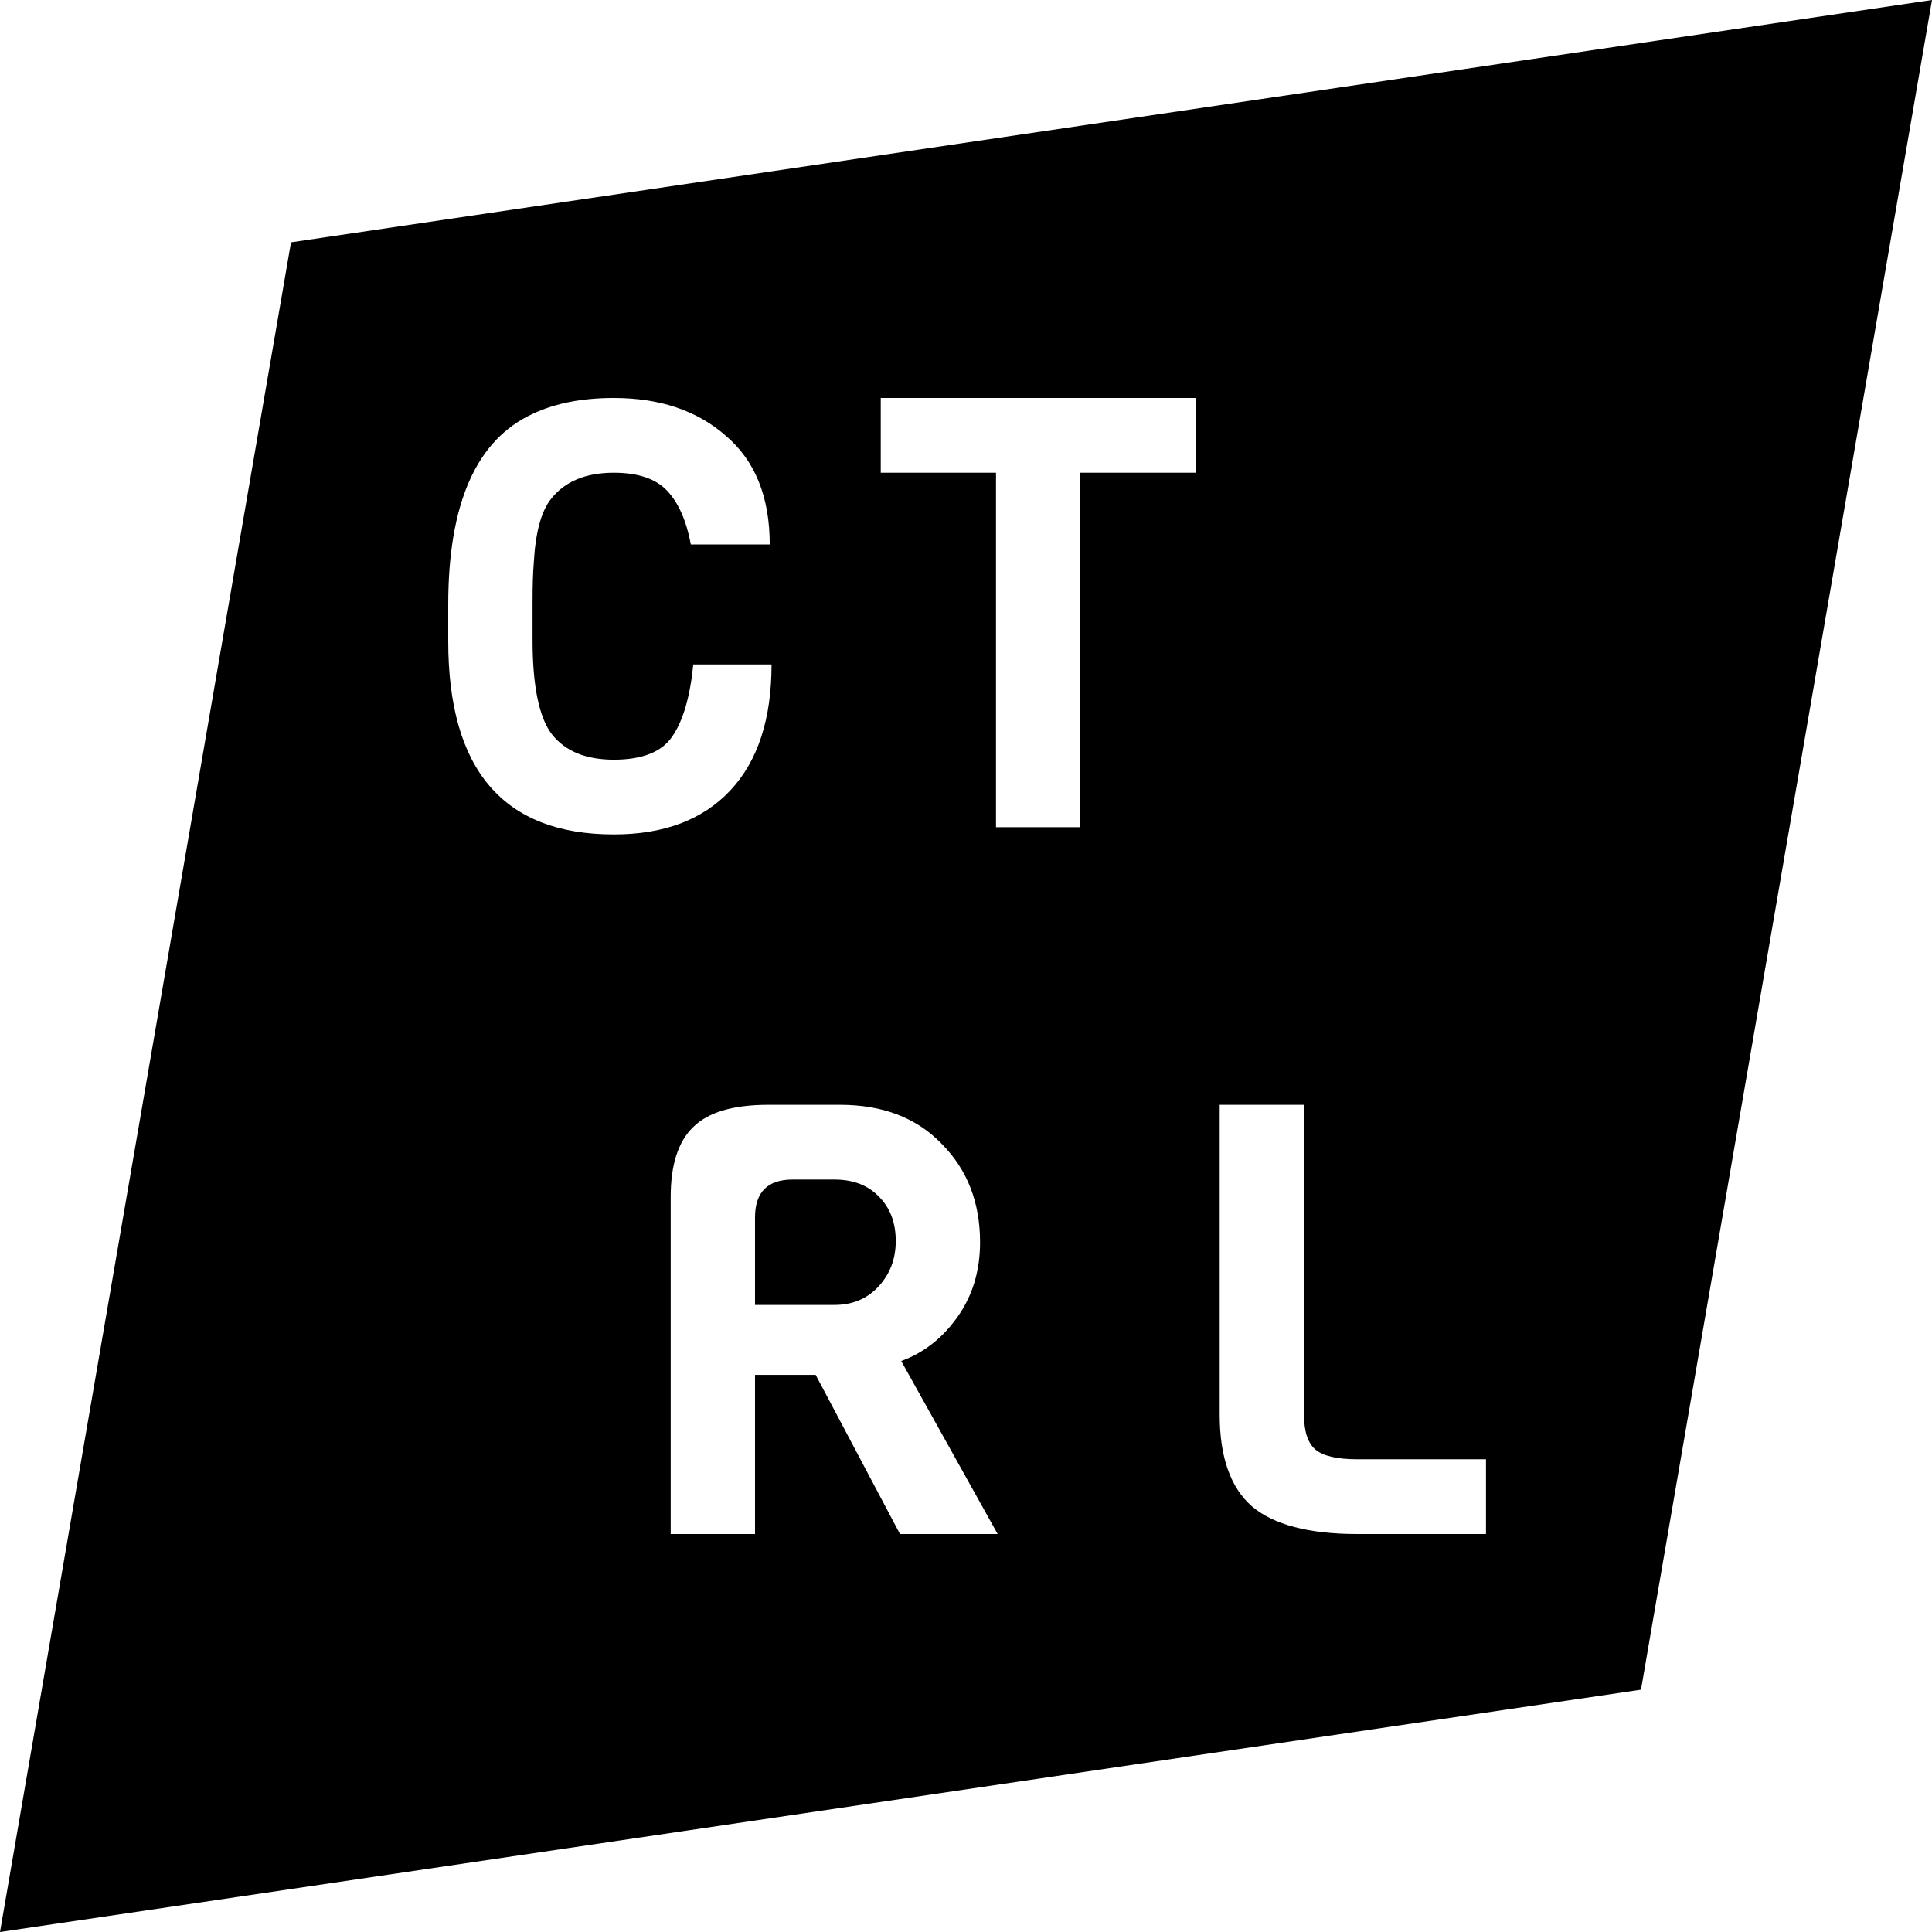
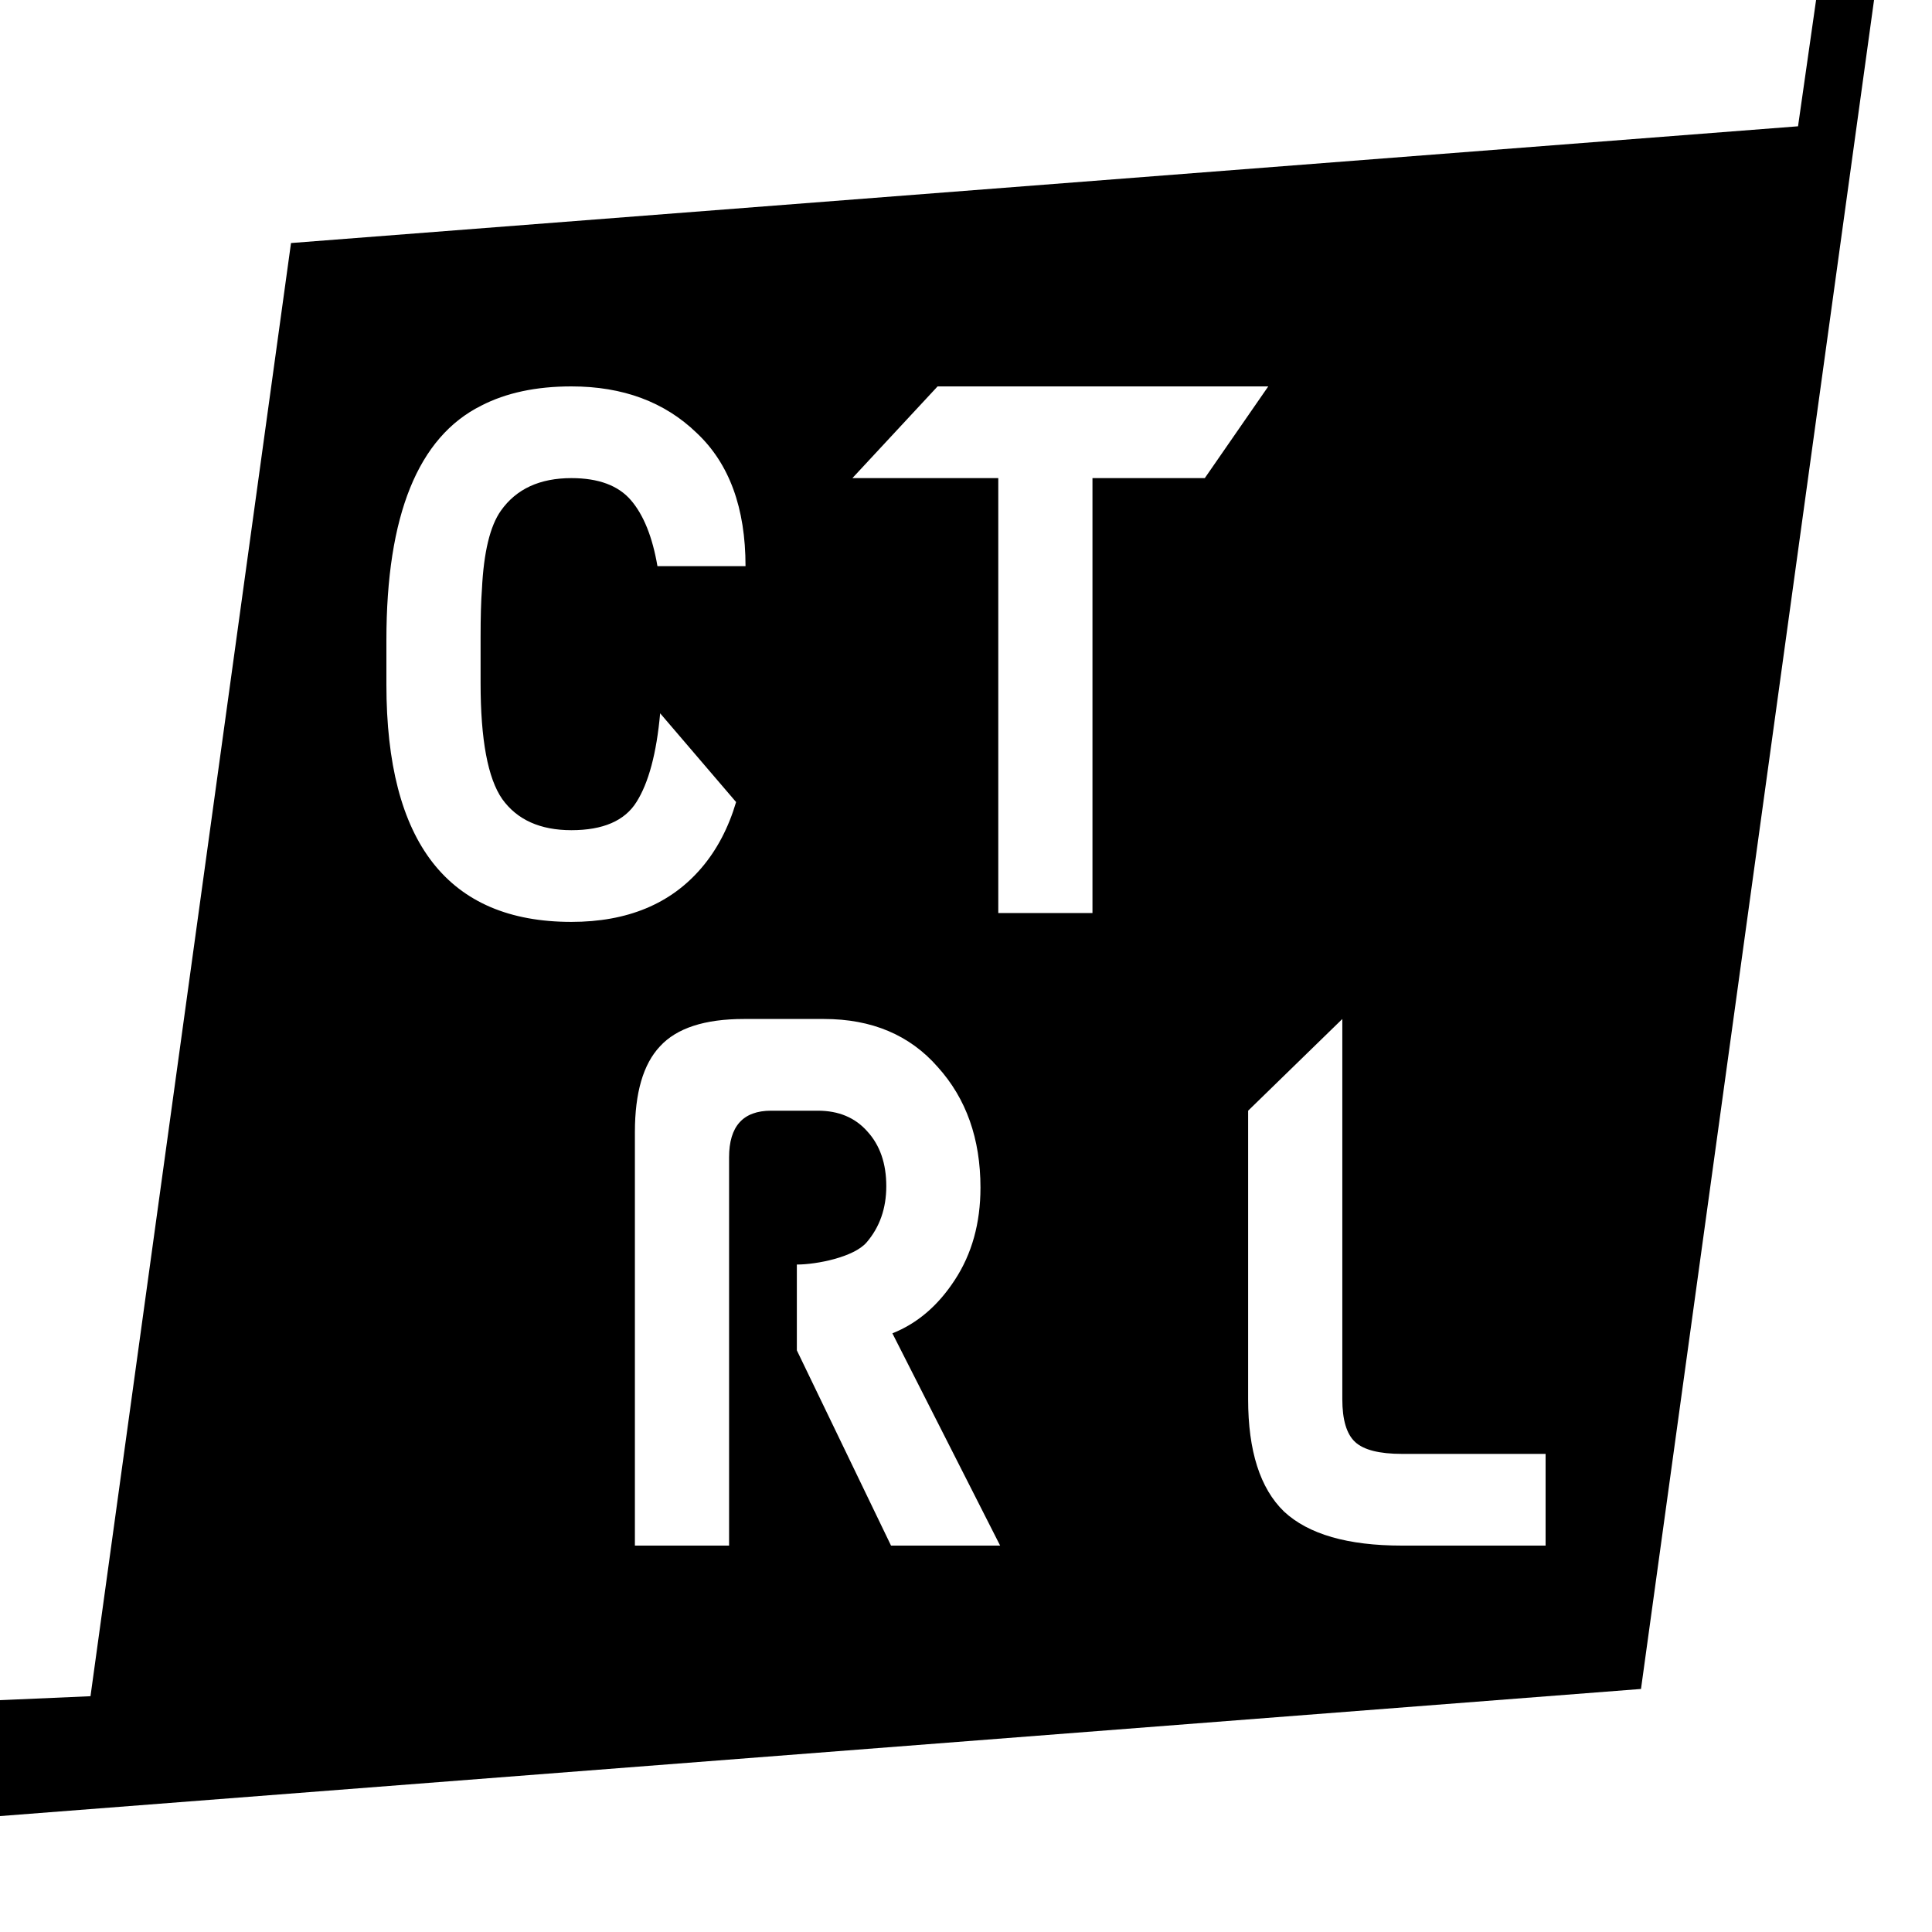
- <svg xmlns="http://www.w3.org/2000/svg" width="150" height="150" viewBox="0 0 150 150" fill="none">
-   <g clip-path="url(#clip0_7_2)">
-     <mask id="mask0_7_2" style="mask-type:luminance" maskUnits="userSpaceOnUse" x="0" y="0" width="150" height="150">
-       <path d="M150 0H0V150H150V0Z" fill="white" />
+ <svg xmlns="http://www.w3.org/2000/svg" width="200" height="200" viewBox="0 0 200 200" fill="none">
+   <g clip-path="url(#clip0_18_43)">
+     <mask id="mask0_18_43" style="mask-type:luminance" maskUnits="userSpaceOnUse" x="0" y="0" width="200" height="200">
+       <path d="M200 0H0V200H200V0Z" fill="white" />
    </mask>
-     <g mask="url(#mask0_7_2)">
-       <path d="M150 0H0V150H150V0Z" fill="black" />
-       <path d="M150 0H0V150L22.594 18.814L150 0Z" fill="white" />
-       <path d="M0 150H150V0L127.406 131.186L0 150Z" fill="white" />
-       <path d="M53.828 51.587H59.903C59.903 55.83 58.836 59.091 56.701 61.369C54.566 63.647 51.551 64.785 47.658 64.785C39.086 64.785 34.8 59.777 34.8 49.762V46.953C34.8 39.059 36.998 34.114 41.394 32.117C43.121 31.306 45.209 30.9 47.658 30.9C51.237 30.9 54.142 31.883 56.371 33.849C58.632 35.783 59.762 38.591 59.762 42.273H53.639C53.294 40.432 52.682 39.044 51.803 38.108C50.923 37.172 49.542 36.703 47.658 36.703C45.46 36.703 43.827 37.39 42.76 38.763C42.006 39.73 41.566 41.384 41.441 43.724C41.378 44.473 41.347 45.487 41.347 46.766V49.668C41.347 53.256 41.849 55.706 42.854 57.016C43.89 58.327 45.491 58.982 47.658 58.982C49.856 58.982 51.363 58.389 52.179 57.203C53.027 55.986 53.576 54.114 53.828 51.587Z" fill="white" />
-       <path d="M92.872 36.703H83.876V64.224H77.33V36.703H68.381V30.9H92.872V36.703Z" fill="white" />
-       <path d="M77.458 119.1H69.876L63.329 106.744H58.619V119.1H52.072V92.937C52.072 90.441 52.653 88.631 53.815 87.508C54.977 86.353 56.923 85.776 59.655 85.776H65.213C68.541 85.776 71.178 86.79 73.125 88.819C75.103 90.815 76.092 93.359 76.092 96.447C76.092 98.694 75.496 100.644 74.303 102.298C73.141 103.92 71.697 105.044 69.97 105.668L77.458 119.1ZM64.789 101.315C66.17 101.315 67.301 100.847 68.18 99.911C69.09 98.944 69.546 97.758 69.546 96.354C69.546 94.918 69.106 93.764 68.227 92.891C67.379 92.017 66.233 91.58 64.789 91.58H61.539C59.592 91.58 58.619 92.563 58.619 94.528V101.315H64.789Z" fill="white" />
-       <path d="M115.372 119.1H105.387C101.619 119.1 98.888 118.382 97.192 116.947C95.528 115.481 94.696 113.109 94.696 109.833V85.776H101.243V109.833C101.243 111.143 101.541 112.049 102.137 112.548C102.734 113.047 103.817 113.297 105.387 113.297H115.372V119.1Z" fill="white" />
+     <g mask="url(#mask0_18_43)">
+       <path d="M200 0H0V200H200V0Z" fill="black" />
+       <path fill-rule="evenodd" clip-rule="evenodd" d="M0 0H188L186.132 13.074L30.125 25.159L9.368 175.591L0 176V0Z" fill="white" />
+       <path d="M0 200H200V0H194L169.875 174.841L0 188V200Z" fill="white" />
+       <path d="M124.72 49.494H113.092V94.515H103.342V49.494H88.24L97.059 40H131.29L124.72 49.494Z" fill="white" />
+       <path d="M103.533 160H92.239L82.489 139.786H75.474V160H65.724V117.2C65.724 113.116 66.589 110.156 68.32 108.318C70.05 106.429 72.949 105.485 77.018 105.485H85.295C90.252 105.485 94.18 107.144 97.079 110.462C100.026 113.729 101.498 117.889 101.498 122.942C101.498 126.617 100.61 129.808 98.833 132.513C97.103 135.167 94.952 137.005 92.38 138.026L103.533 160ZM82.489 130.905C84.547 130.905 88.405 130.139 89.714 128.608C91.07 127.026 91.748 125.086 91.748 122.789C91.748 120.441 91.094 118.552 89.784 117.123C88.522 115.694 86.815 114.979 84.664 114.979H79.824C76.924 114.979 75.474 116.587 75.474 119.803V130.905V139.786H82.489V130.905Z" fill="white" />
+       <path d="M160 160H145.129C139.518 160 135.449 158.826 132.924 156.478C130.445 154.079 129.206 150.2 129.206 144.84V114.979L138.956 105.485V144.84C138.956 146.984 139.4 148.464 140.289 149.281C141.178 150.098 142.791 150.506 145.129 150.506H160V160Z" fill="white" />
+       <path fill-rule="evenodd" clip-rule="evenodd" d="M68.339 73.842L76.201 83.03C75.406 85.706 74.212 87.977 72.618 89.844C69.438 93.571 64.948 95.434 59.15 95.434C46.383 95.434 40 87.241 40 70.856V66.262C40 53.348 43.274 45.258 49.82 41.991C52.392 40.664 55.502 40 59.15 40C64.481 40 68.806 41.608 72.127 44.824C75.494 47.988 77.177 52.582 77.177 58.606H68.058C67.544 55.594 66.632 53.322 65.322 51.791C64.013 50.26 61.956 49.494 59.15 49.494C55.876 49.494 53.444 50.617 51.855 52.863C50.732 54.446 50.078 57.151 49.89 60.979C49.797 62.204 49.75 63.863 49.75 65.956V70.703C49.75 76.573 50.498 80.58 51.995 82.724C53.538 84.868 55.923 85.94 59.15 85.94C62.423 85.94 64.668 84.97 65.884 83.03C67.146 81.039 67.965 77.977 68.339 73.842Z" fill="white" />
    </g>
  </g>
  <defs>
-     <clipPath id="clip0_7_2">
-       <rect width="150" height="150" fill="white" />
+     <clipPath id="clip0_18_43">
+       <rect width="200" height="200" fill="white" />
    </clipPath>
  </defs>
</svg>
